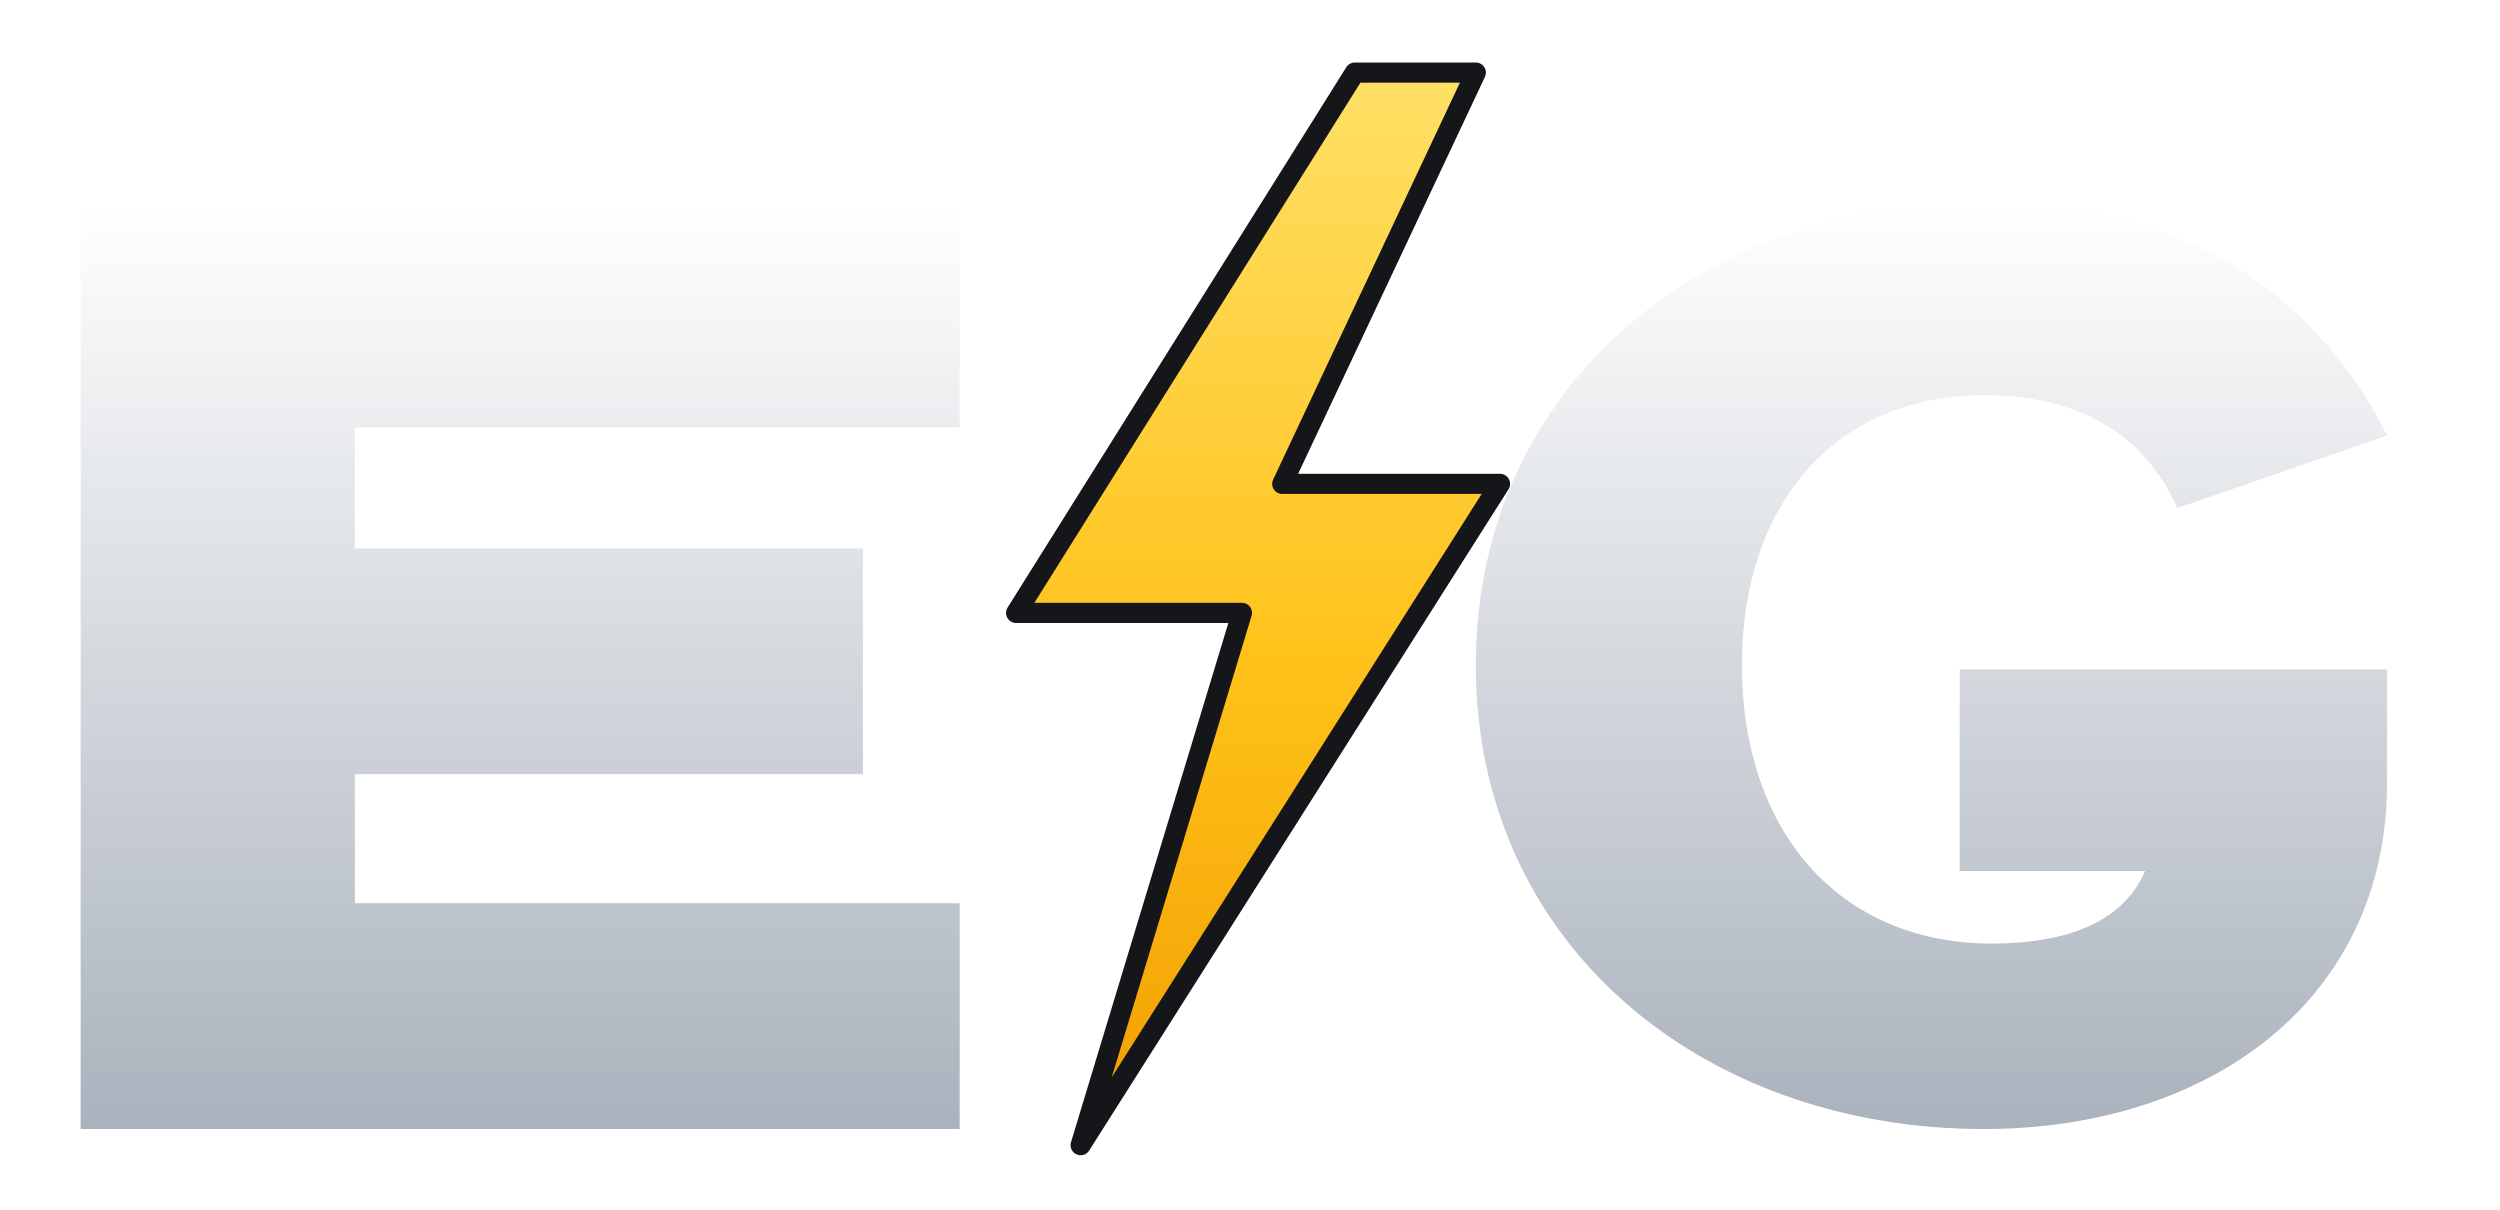
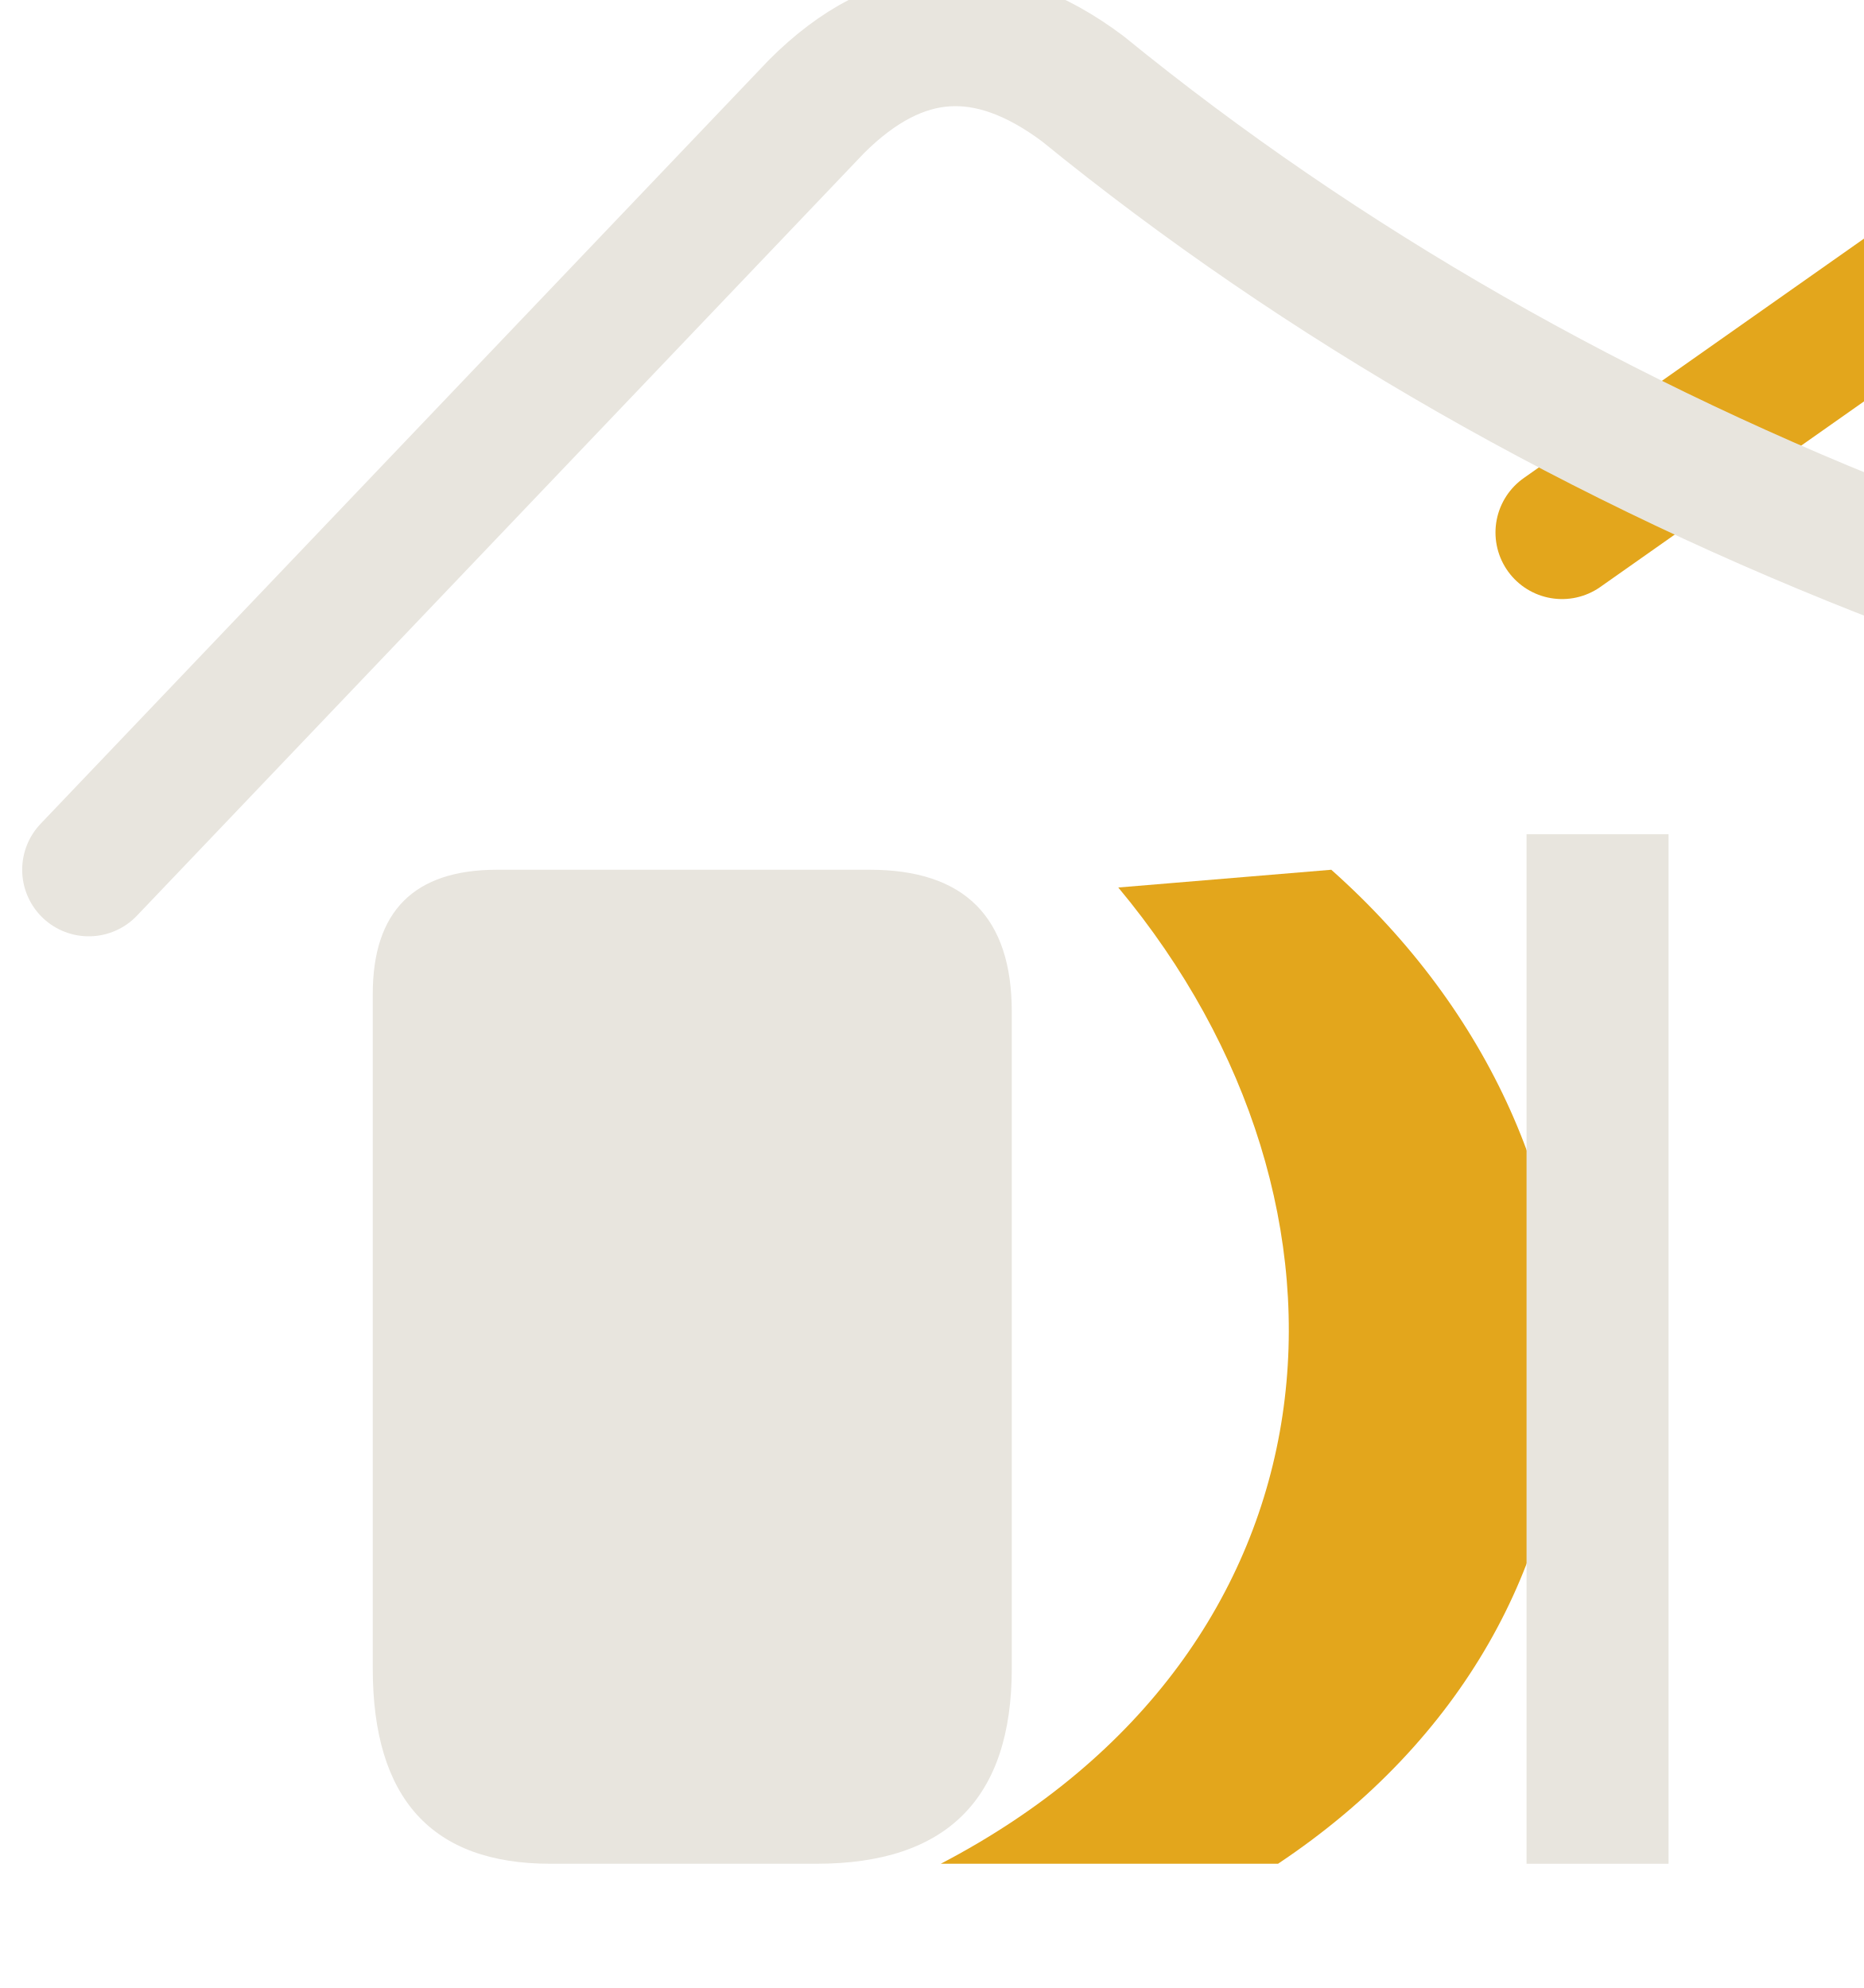
- <svg xmlns="http://www.w3.org/2000/svg" viewBox="0 20 620 300">
-   <defs>
-     <linearGradient id="l" x1="0" y1="0" x2="0" y2="1">
-       <stop offset="0" stop-color="#ffffff" />
-       <stop offset="1" stop-color="#aab2bd" />
-     </linearGradient>
-     <linearGradient id="b" x1="0" y1="0" x2="0" y2="1">
-       <stop offset="0" stop-color="#ffe066" />
-       <stop offset=".55" stop-color="#ffc21a" />
-       <stop offset="1" stop-color="#f29d00" />
-     </linearGradient>
-   </defs>
-   <path d="M20 70H238V126H88V156H214V212H88V244H238V300H20Z" fill="url(#l)" />
-   <path d="M592 128C574 92 540 70 492 70C422 70 366 116 366 185C366 254 422 300 492 300C548 300 592 268 592 214V186H486V236H532C526 250 510 254 494 254C456 254 432 226 432 185C432 144 456 118 492 118C516 118 532 128 540 146Z" fill="url(#l)" />
-   <path d="M336 38L252 172H308L268 304L372 140H318L366 38Z" fill="url(#b)" stroke="#14161a" stroke-width="5" stroke-linejoin="round" />
+ <svg xmlns="http://www.w3.org/2000/svg" viewBox="20 52 210 224">
+   <g fill="none" stroke-linecap="round" stroke-linejoin="round">
+     <path d="M196 112 L250 74 Q266 63 284 71 C440 148 700 146 1082 100" stroke="#E3A61C" stroke-width="15" />
+     <path d="M30 150 L112 64 Q126 50 142 62 C196 106 268 134 346 140" stroke="#E8E5DE" stroke-width="15" />
+   </g>
+   <path d="M76 150H118Q134 150 134 166V240Q134 262 112 262H82Q62 262 62 240V164Q62 150 76 150Z" fill="#E8E5DE" />
+   <path d="M146 152C176 188 172 238 126 262H164C206 234 206 182 170 150Z" fill="#E3A61C" />
+   <path d="M192 146H208V262H192Z" fill="#E8E5DE" />
</svg>
